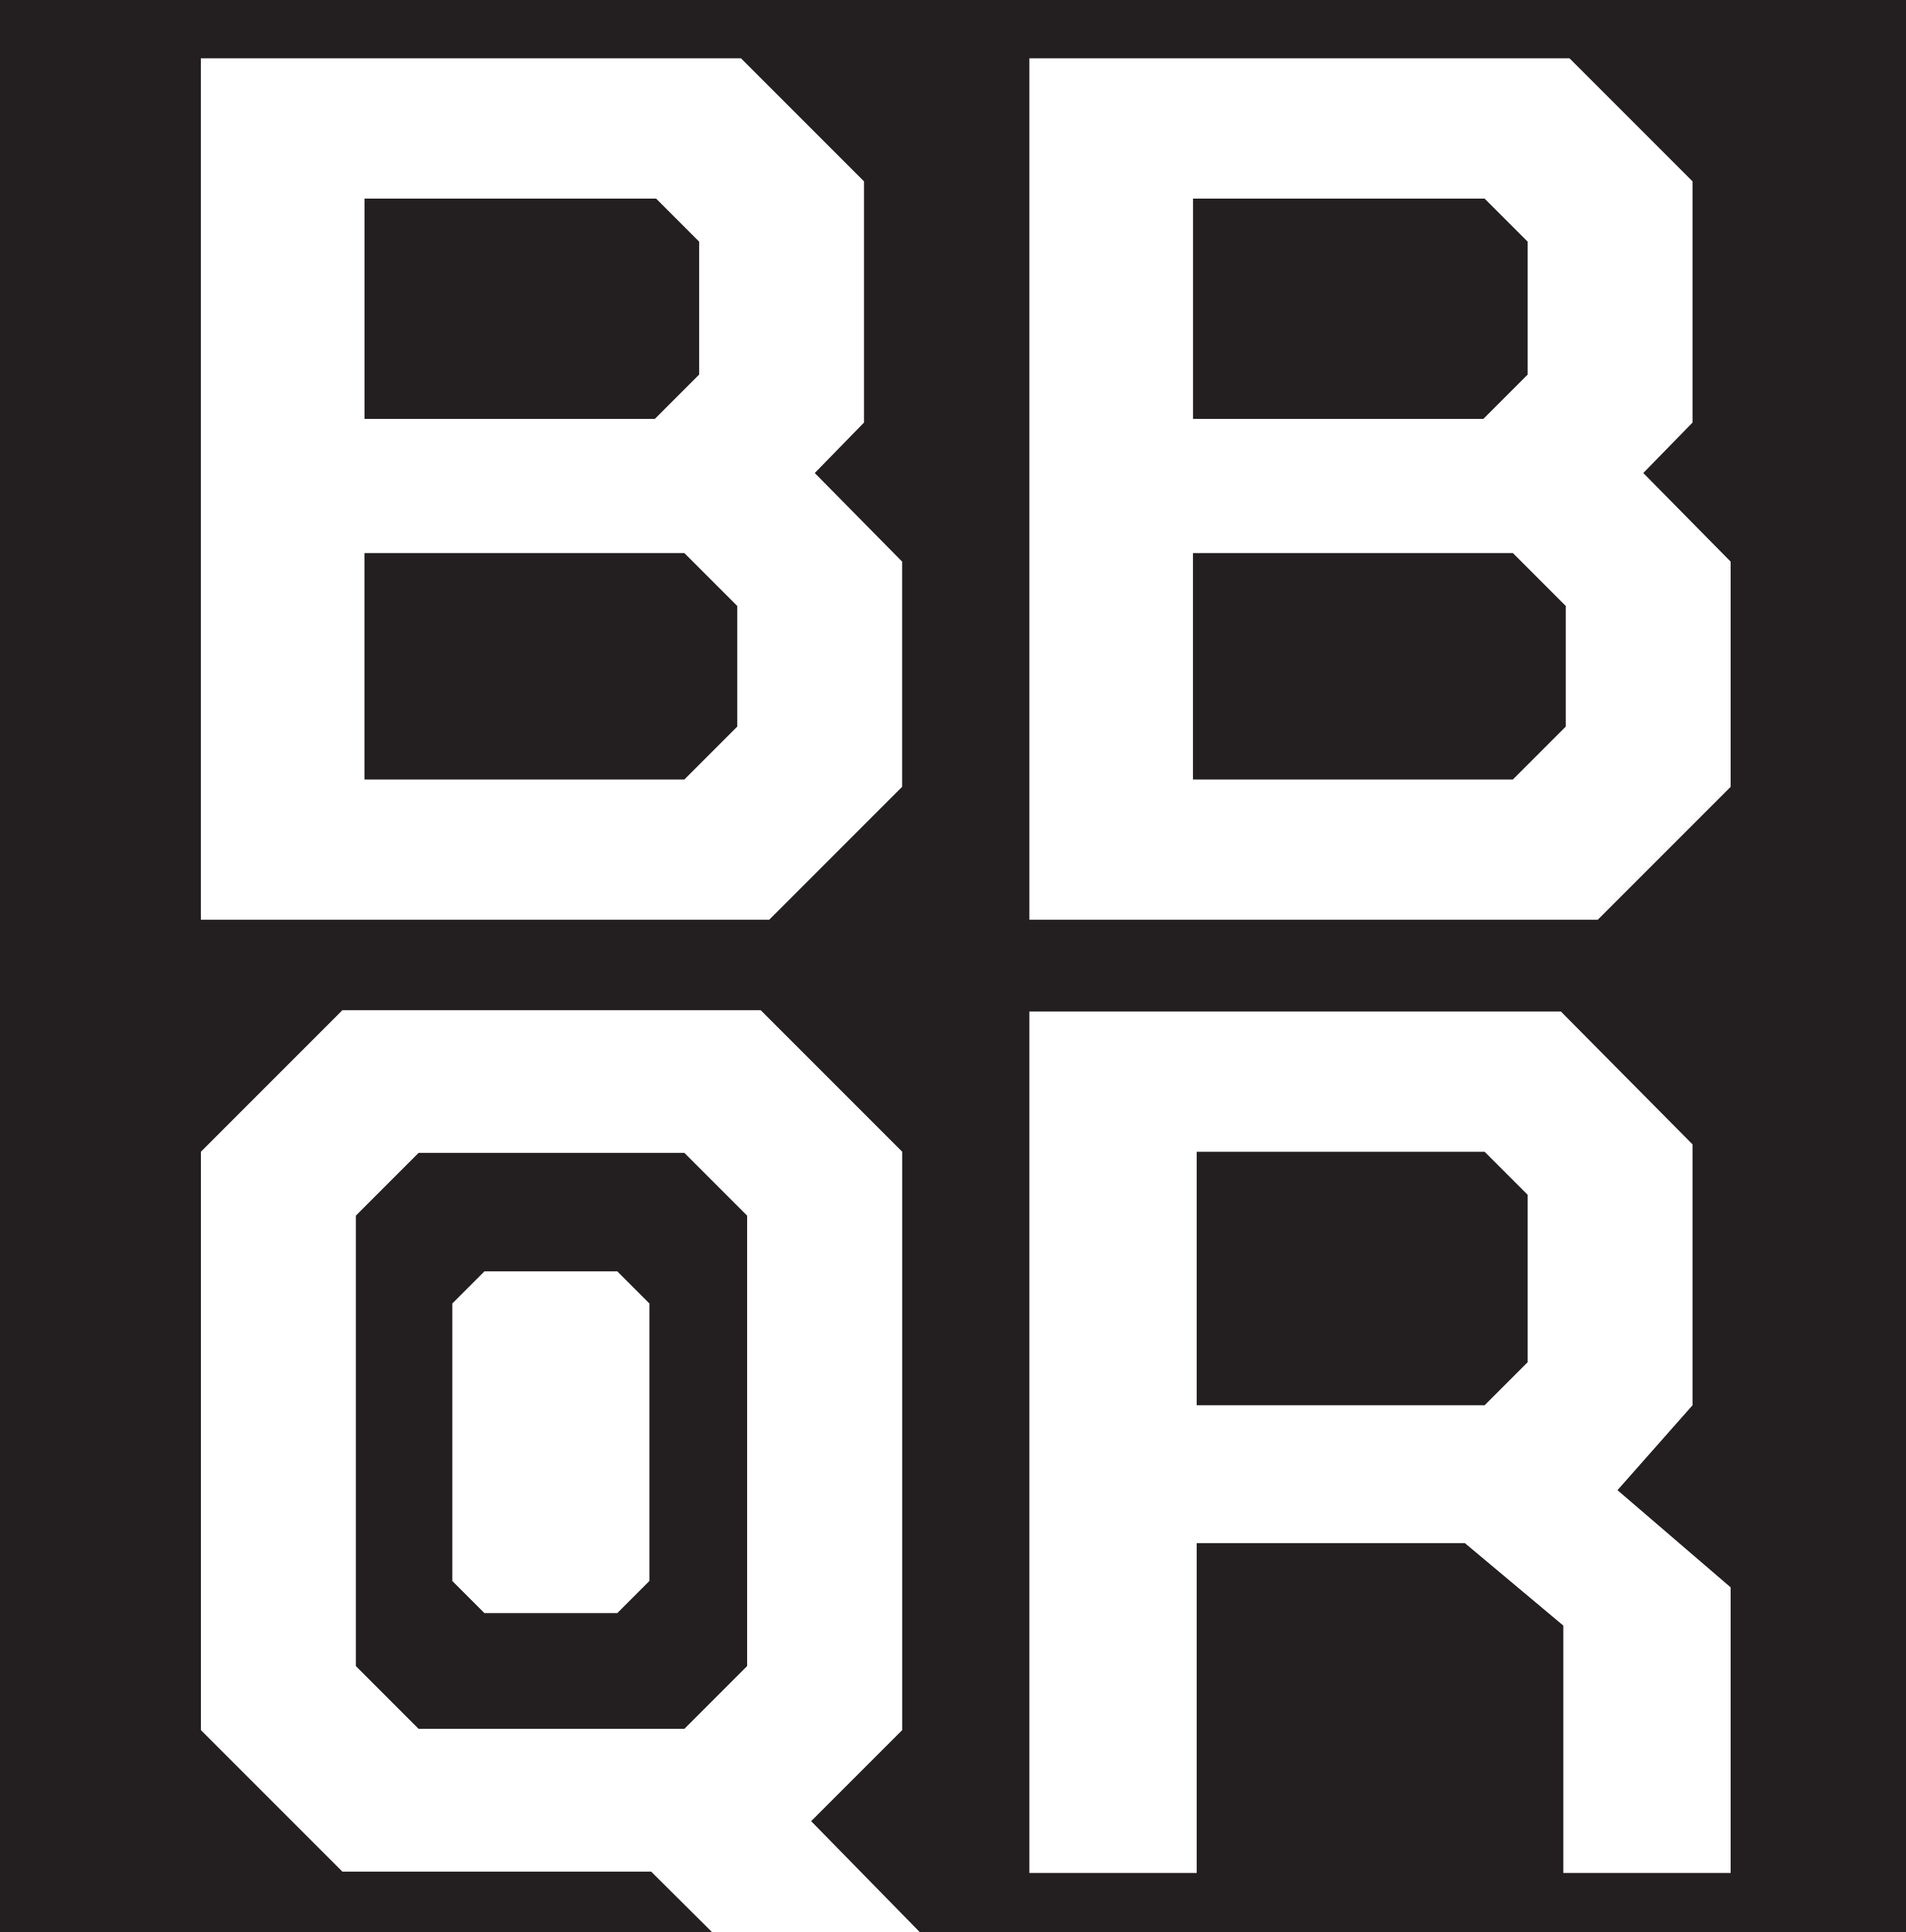
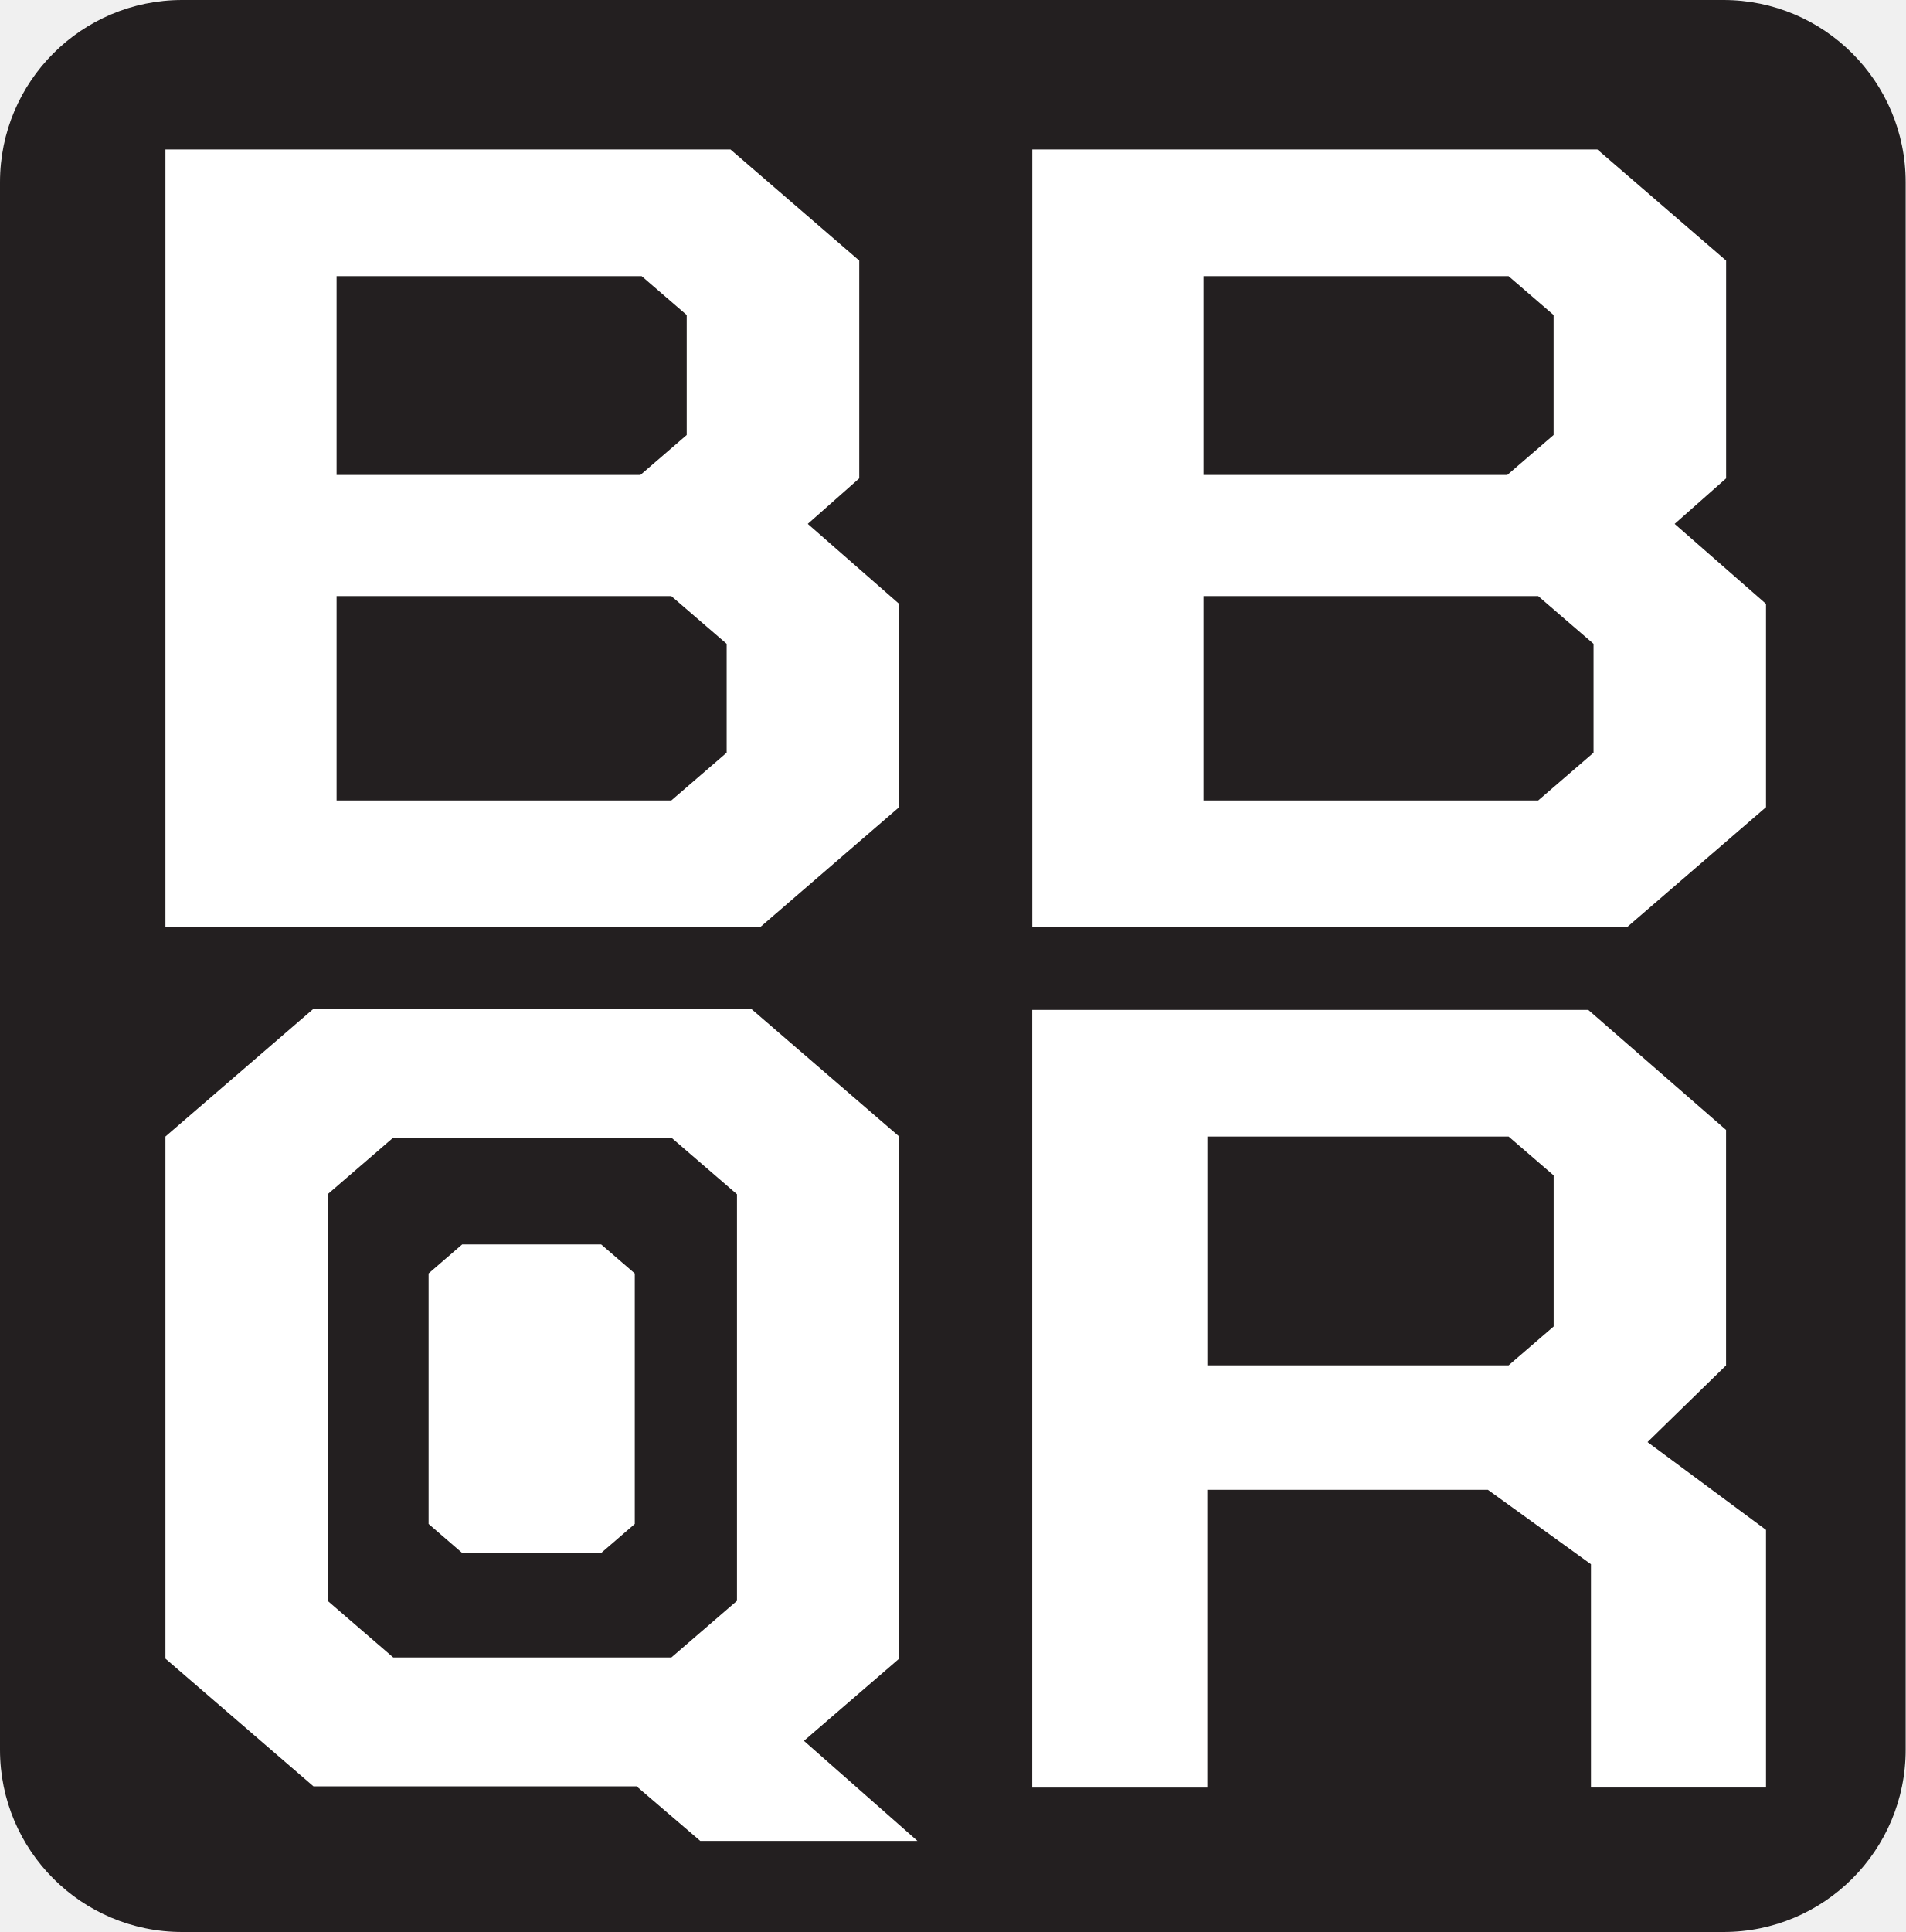
<svg xmlns="http://www.w3.org/2000/svg" id="Layer_1" data-name="Layer 1" viewBox="0 0 332.45 336.96">
  <defs>
    <style>
      .cls-1 {
        fill: #fff;
      }

      .cls-2 {
        fill: #231f20;
      }
    </style>
  </defs>
-   <rect class="cls-2" width="336.96" height="336.96" />
+   <rect class="cls-2" width="332.45" height="336.96" rx="31.78" ry="31.78" />
  <g>
-     <path class="cls-1" d="m35.04,10.17h94.23l21.46,21.46v42.07l-8.59,8.8,15.24,15.45v39.28l-23.18,23.18H35.04V10.17Zm79.2,62.89l7.73-7.73v-23.18l-7.51-7.51h-50.87v38.42h50.65Zm5.15,62.89l9.23-9.23v-21.03l-9.23-9.23h-55.81v39.49h55.81Z" />
-     <path class="cls-1" d="m179.58,10.17h94.23l21.46,21.46v42.07l-8.59,8.8,15.24,15.45v39.28l-23.18,23.18h-99.16V10.17Zm79.2,62.89l7.73-7.73v-23.18l-7.51-7.51h-50.87v38.42h50.65Zm5.15,62.89l9.23-9.23v-21.03l-9.23-9.23h-55.81v39.49h55.81Z" />
-     <path class="cls-1" d="m124.2,336.96l-10.6-10.53h-53.87l-24.68-24.68v-100.88l24.68-24.68h72.98l24.68,24.68v100.88l-15.88,15.88,18.93,19.33h-36.23Zm-4.81-35.43l10.95-10.95v-78.56l-10.95-10.95h-46.36l-10.95,10.95v78.56l10.95,10.95h46.36Z" />
-     <path class="cls-1" d="m301.92,276.86v49.8h-29.19v-43.14l-17.17-14.38h-46.79v57.52h-29.19v-150.25h92.72l22.97,23.18v45.5l-13.09,14.81,19.75,16.96Zm-93.15-31.77h50.23l7.51-7.51v-29.19l-7.51-7.51h-50.23v44.21Z" />
+     <g>
+       <path class="cls-1" d="m28.86,26.07h98.58l22.46,19.38v37.98l-8.98,7.94,15.94,13.95v35.46l-24.25,20.93H28.86V26.07Zm82.86,56.77l8.08-6.97v-20.93l-7.86-6.78h-53.22v34.68h53Zm5.39,56.77l9.66-8.33v-18.99l-9.66-8.33h-58.39v35.65h58.39Z" />
+       <path class="cls-1" d="m180.09,26.07h98.58l22.46,19.38v37.98l-8.98,7.94,15.94,13.95v35.46l-24.25,20.93h-103.75V26.07Zm82.86,56.77l8.08-6.97v-20.93l-7.86-6.78h-53.22v34.68h53Zm5.39,56.77l9.66-8.33v-18.99l-9.66-8.33h-58.39v35.65h58.39Z" />
+       <path class="cls-1" d="m122.15,321.06l-11.09-9.5h-56.37l-25.83-22.28v-91.06l25.83-22.28h76.35l25.83,22.28v91.06l-16.62,14.34,19.8,17.45h-37.91Zm-5.03-31.98l11.45-9.88v-70.91l-11.45-9.88h-48.51l-11.45,9.88v70.91l11.45,9.88h48.51Z" />
+       <path class="cls-1" d="m308.09,266.81v44.95h-30.54v-38.94l-17.97-12.98h-48.96v51.93h-30.54v-135.63h97.01l24.03,20.93v41.07l-13.7,13.37,20.66,15.31Zm-97.46-28.68h52.55l7.86-6.78v-26.35l-7.86-6.78h-52.55v39.91Z" />
+     </g>
+     <path class="cls-1" d="m104.88,270.85l5.86-5.06v-43.69l-5.86-5.06h-24.25l-5.86,5.06v43.69l5.86,5.06h24.25Z" />
  </g>
-   <path class="cls-1" d="m107.69,281.34l5.6-5.6v-48.4l-5.6-5.6h-23.18l-5.6,5.6v48.4l5.6,5.6h23.18Z" />
</svg>
